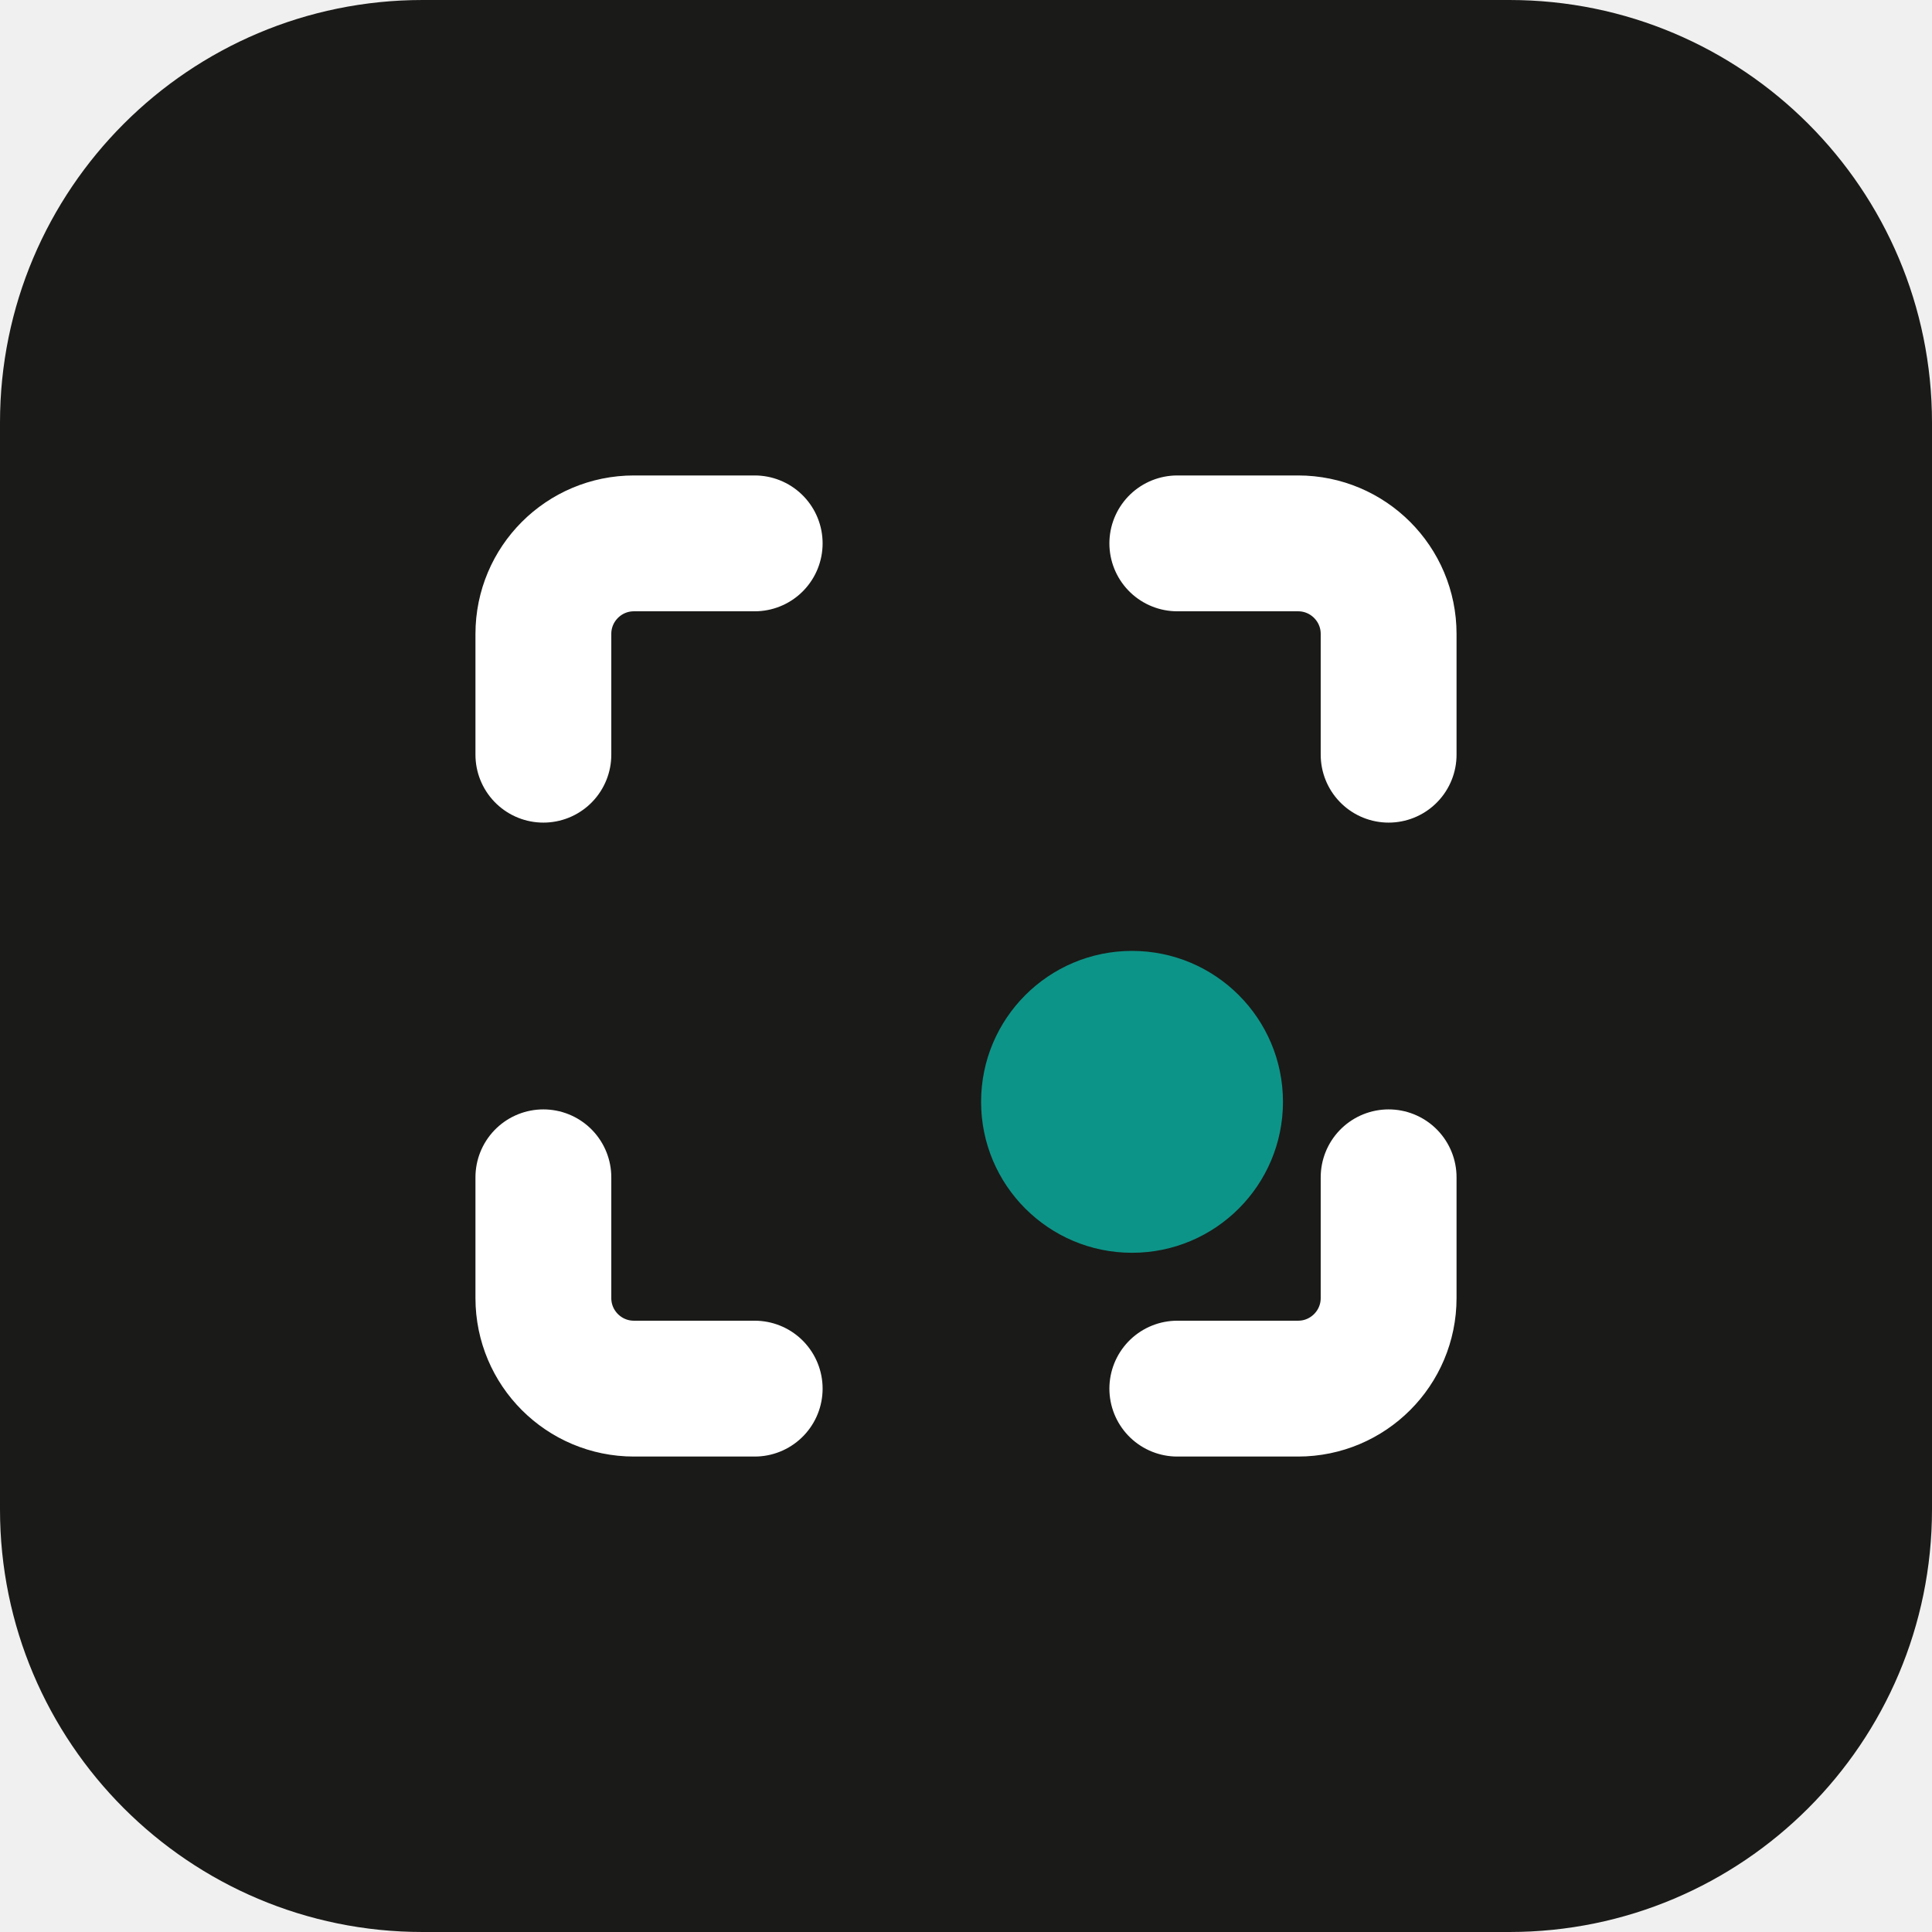
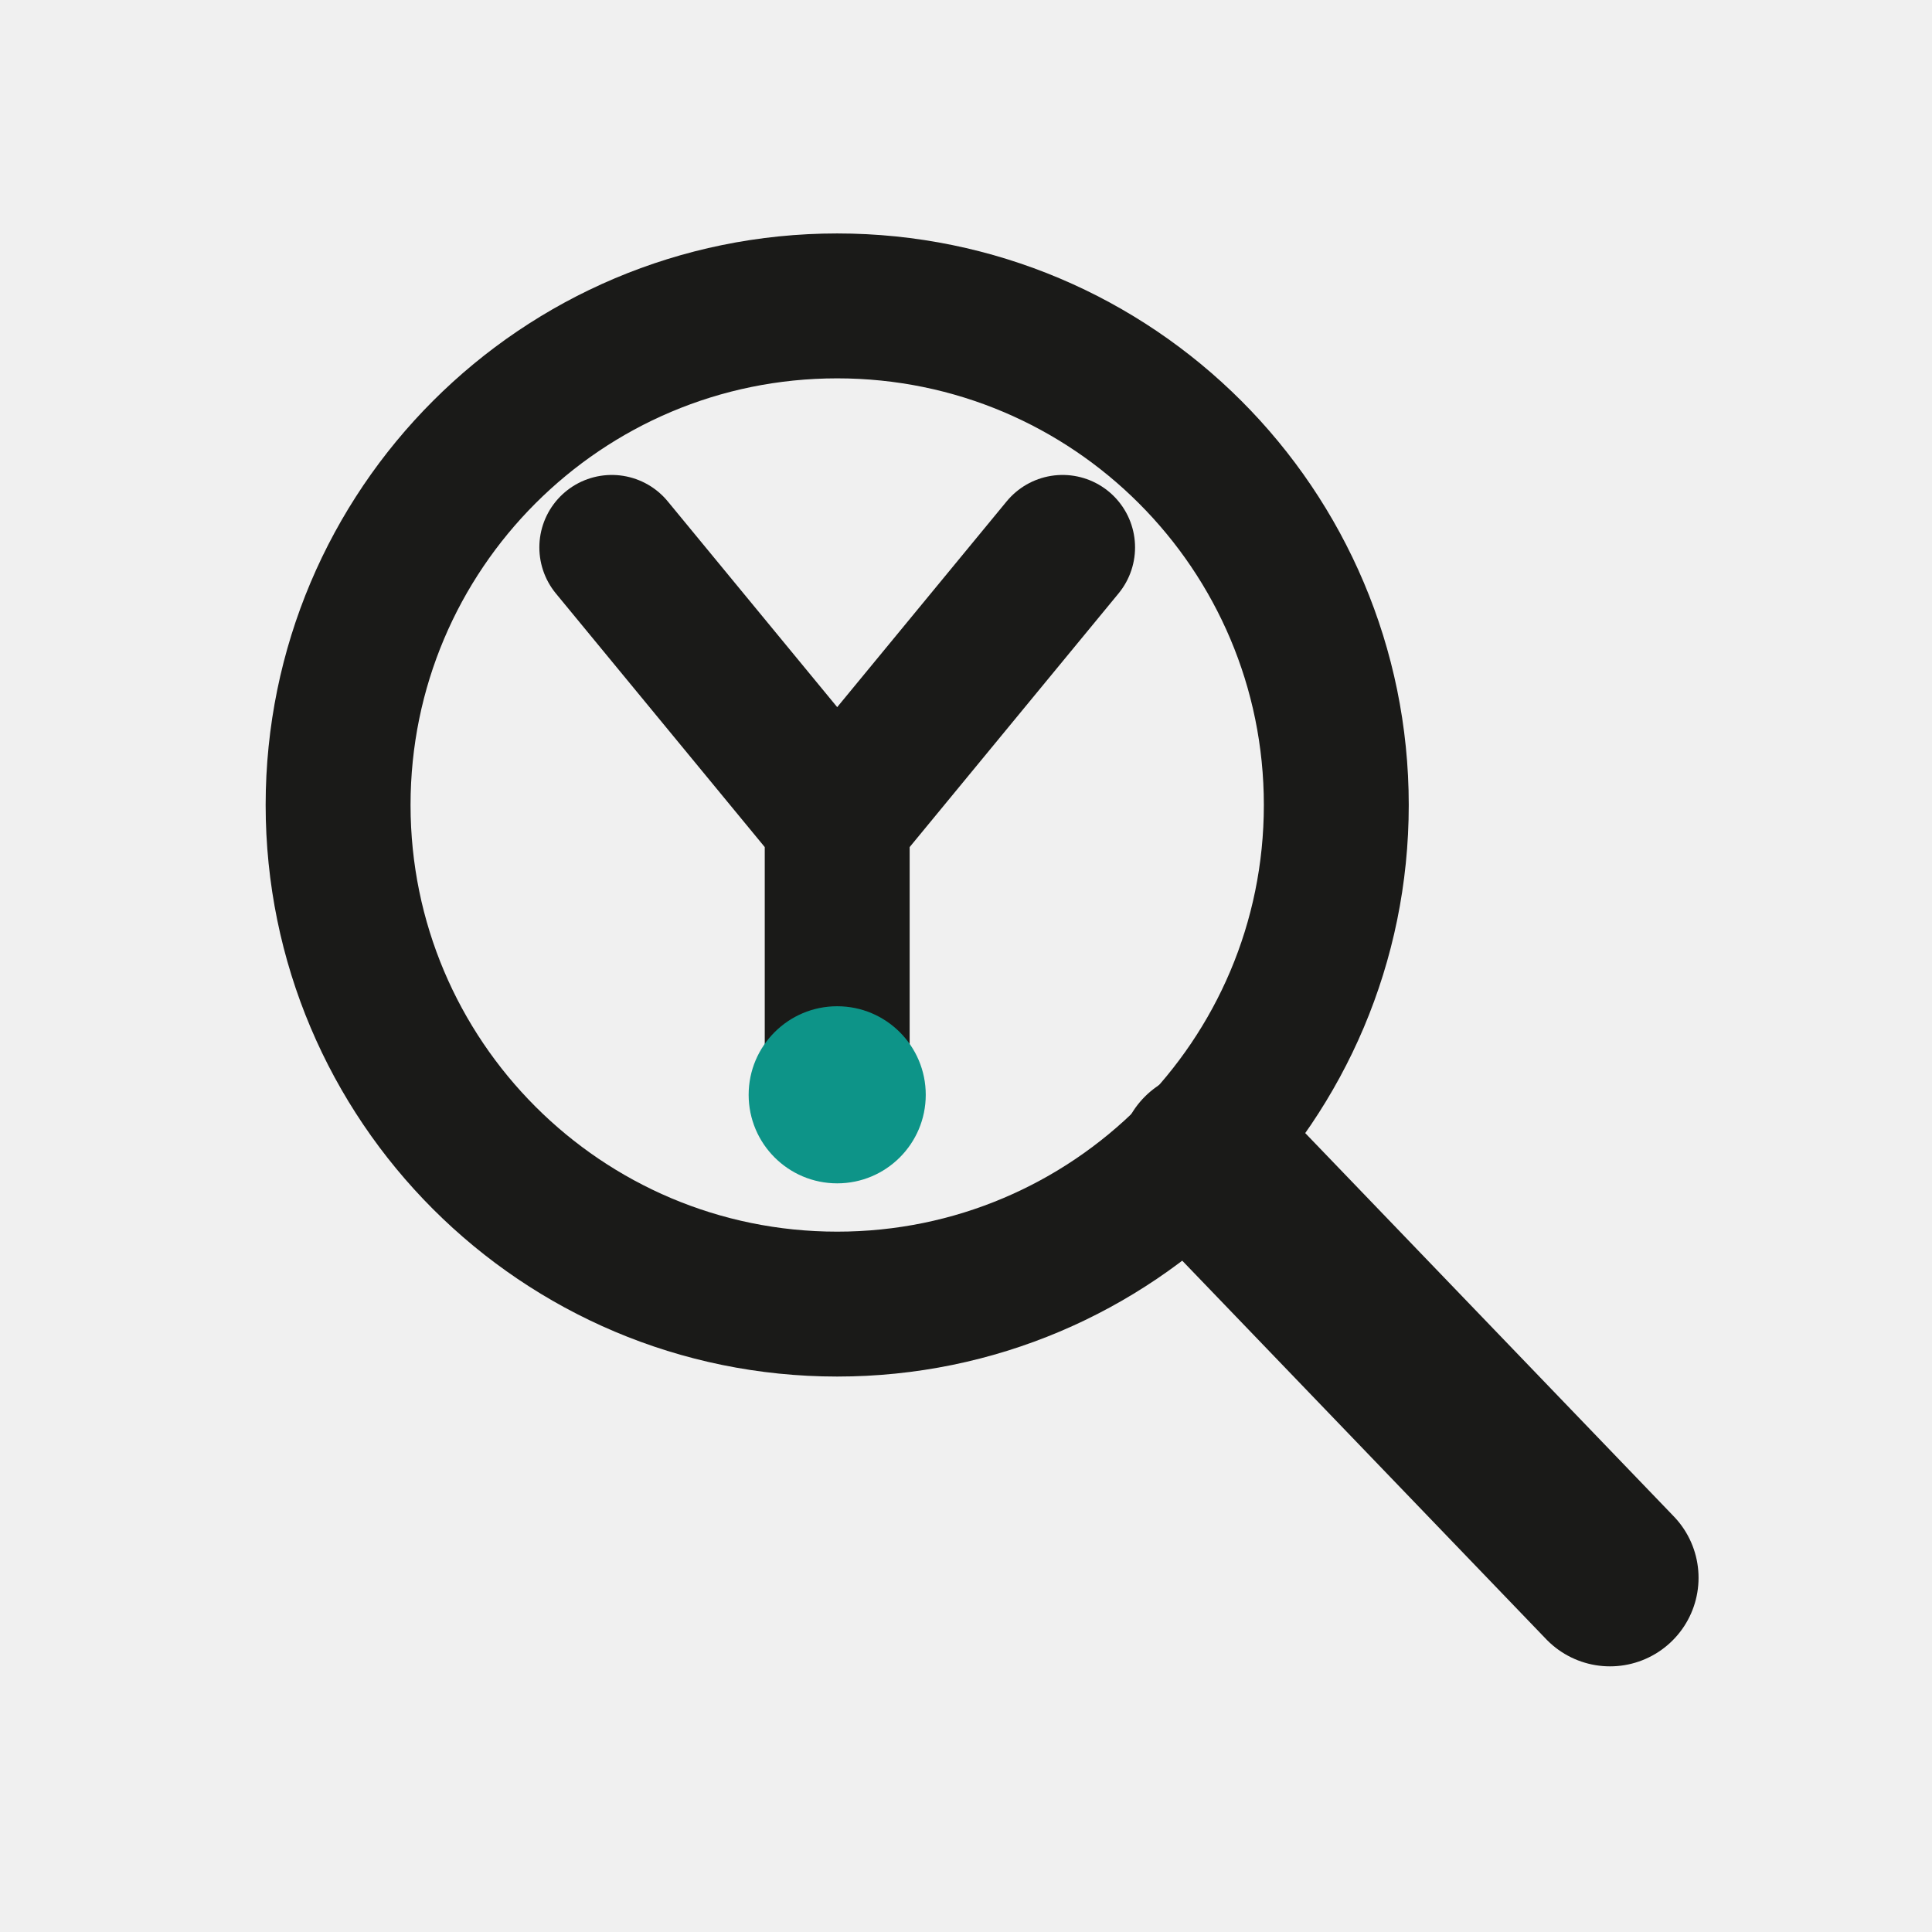
- <svg xmlns="http://www.w3.org/2000/svg" viewBox="0 0 64 64" width="64" height="64" role="img" aria-label="Yellide">
-   <rect width="64" height="64" rx="14" fill="#1a1a18" />
-   <g fill="none" stroke="#ffffff" stroke-width="4.5" stroke-linecap="round" stroke-linejoin="round">
-     <path d="M18 25v-4a3 3 0 0 1 3-3h4" />
-     <path d="M46 25v-4a3 3 0 0 0-3-3h-4" />
-     <path d="M18 39v4a3 3 0 0 0 3 3h4" />
-     <path d="M46 39v4a3 3 0 0 1-3 3h-4" />
+ <svg xmlns="http://www.w3.org/2000/svg" viewBox="0 0 120 120" width="120" height="120" role="img" aria-label="Yellide">
+   <g fill="none" stroke="#1a1a18" stroke-width="9" stroke-linecap="round" stroke-linejoin="round">
+     <circle cx="52" cy="50" r="31" />
+     <path d="M75 72 L100 98" stroke-width="11" />
+     <path d="M38 34 L52 51 L52 68" />
+     <path d="M66 34 L52 51" />
  </g>
-   <circle cx="37.5" cy="36.5" r="5" fill="#0d9488" />
+   <circle cx="52" cy="68" r="5.5" fill="#0d9488" />
</svg>
